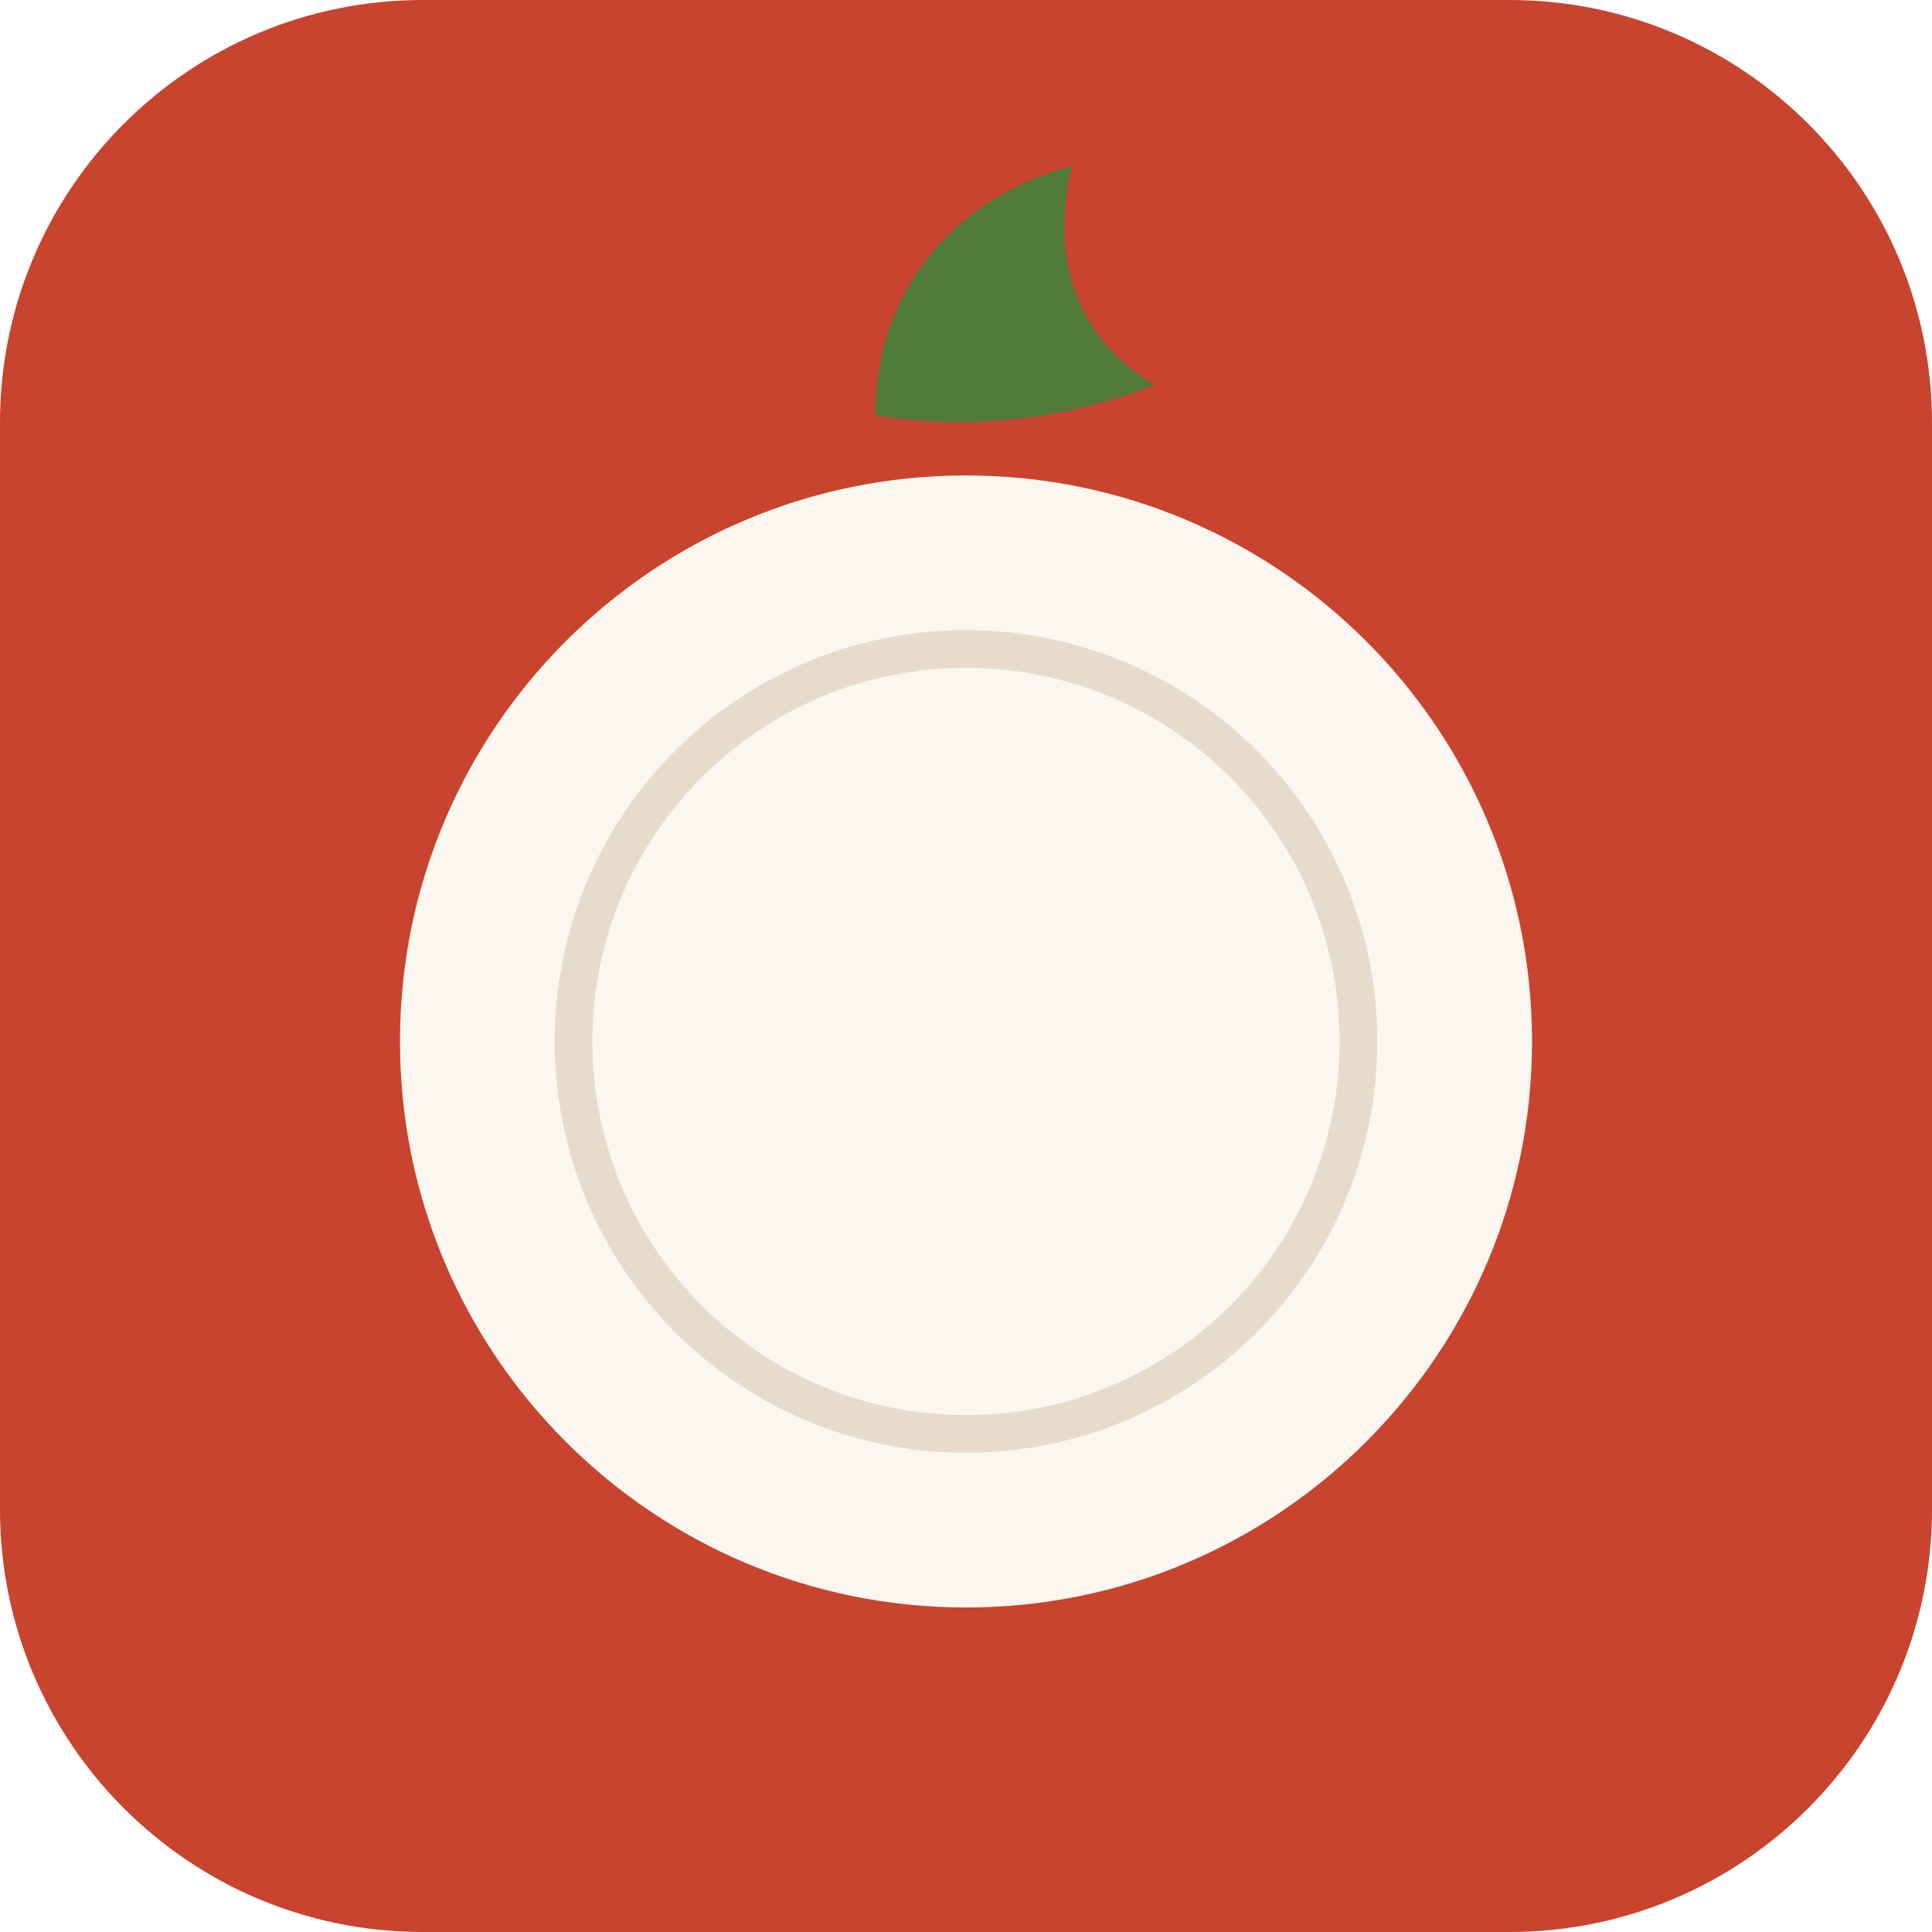
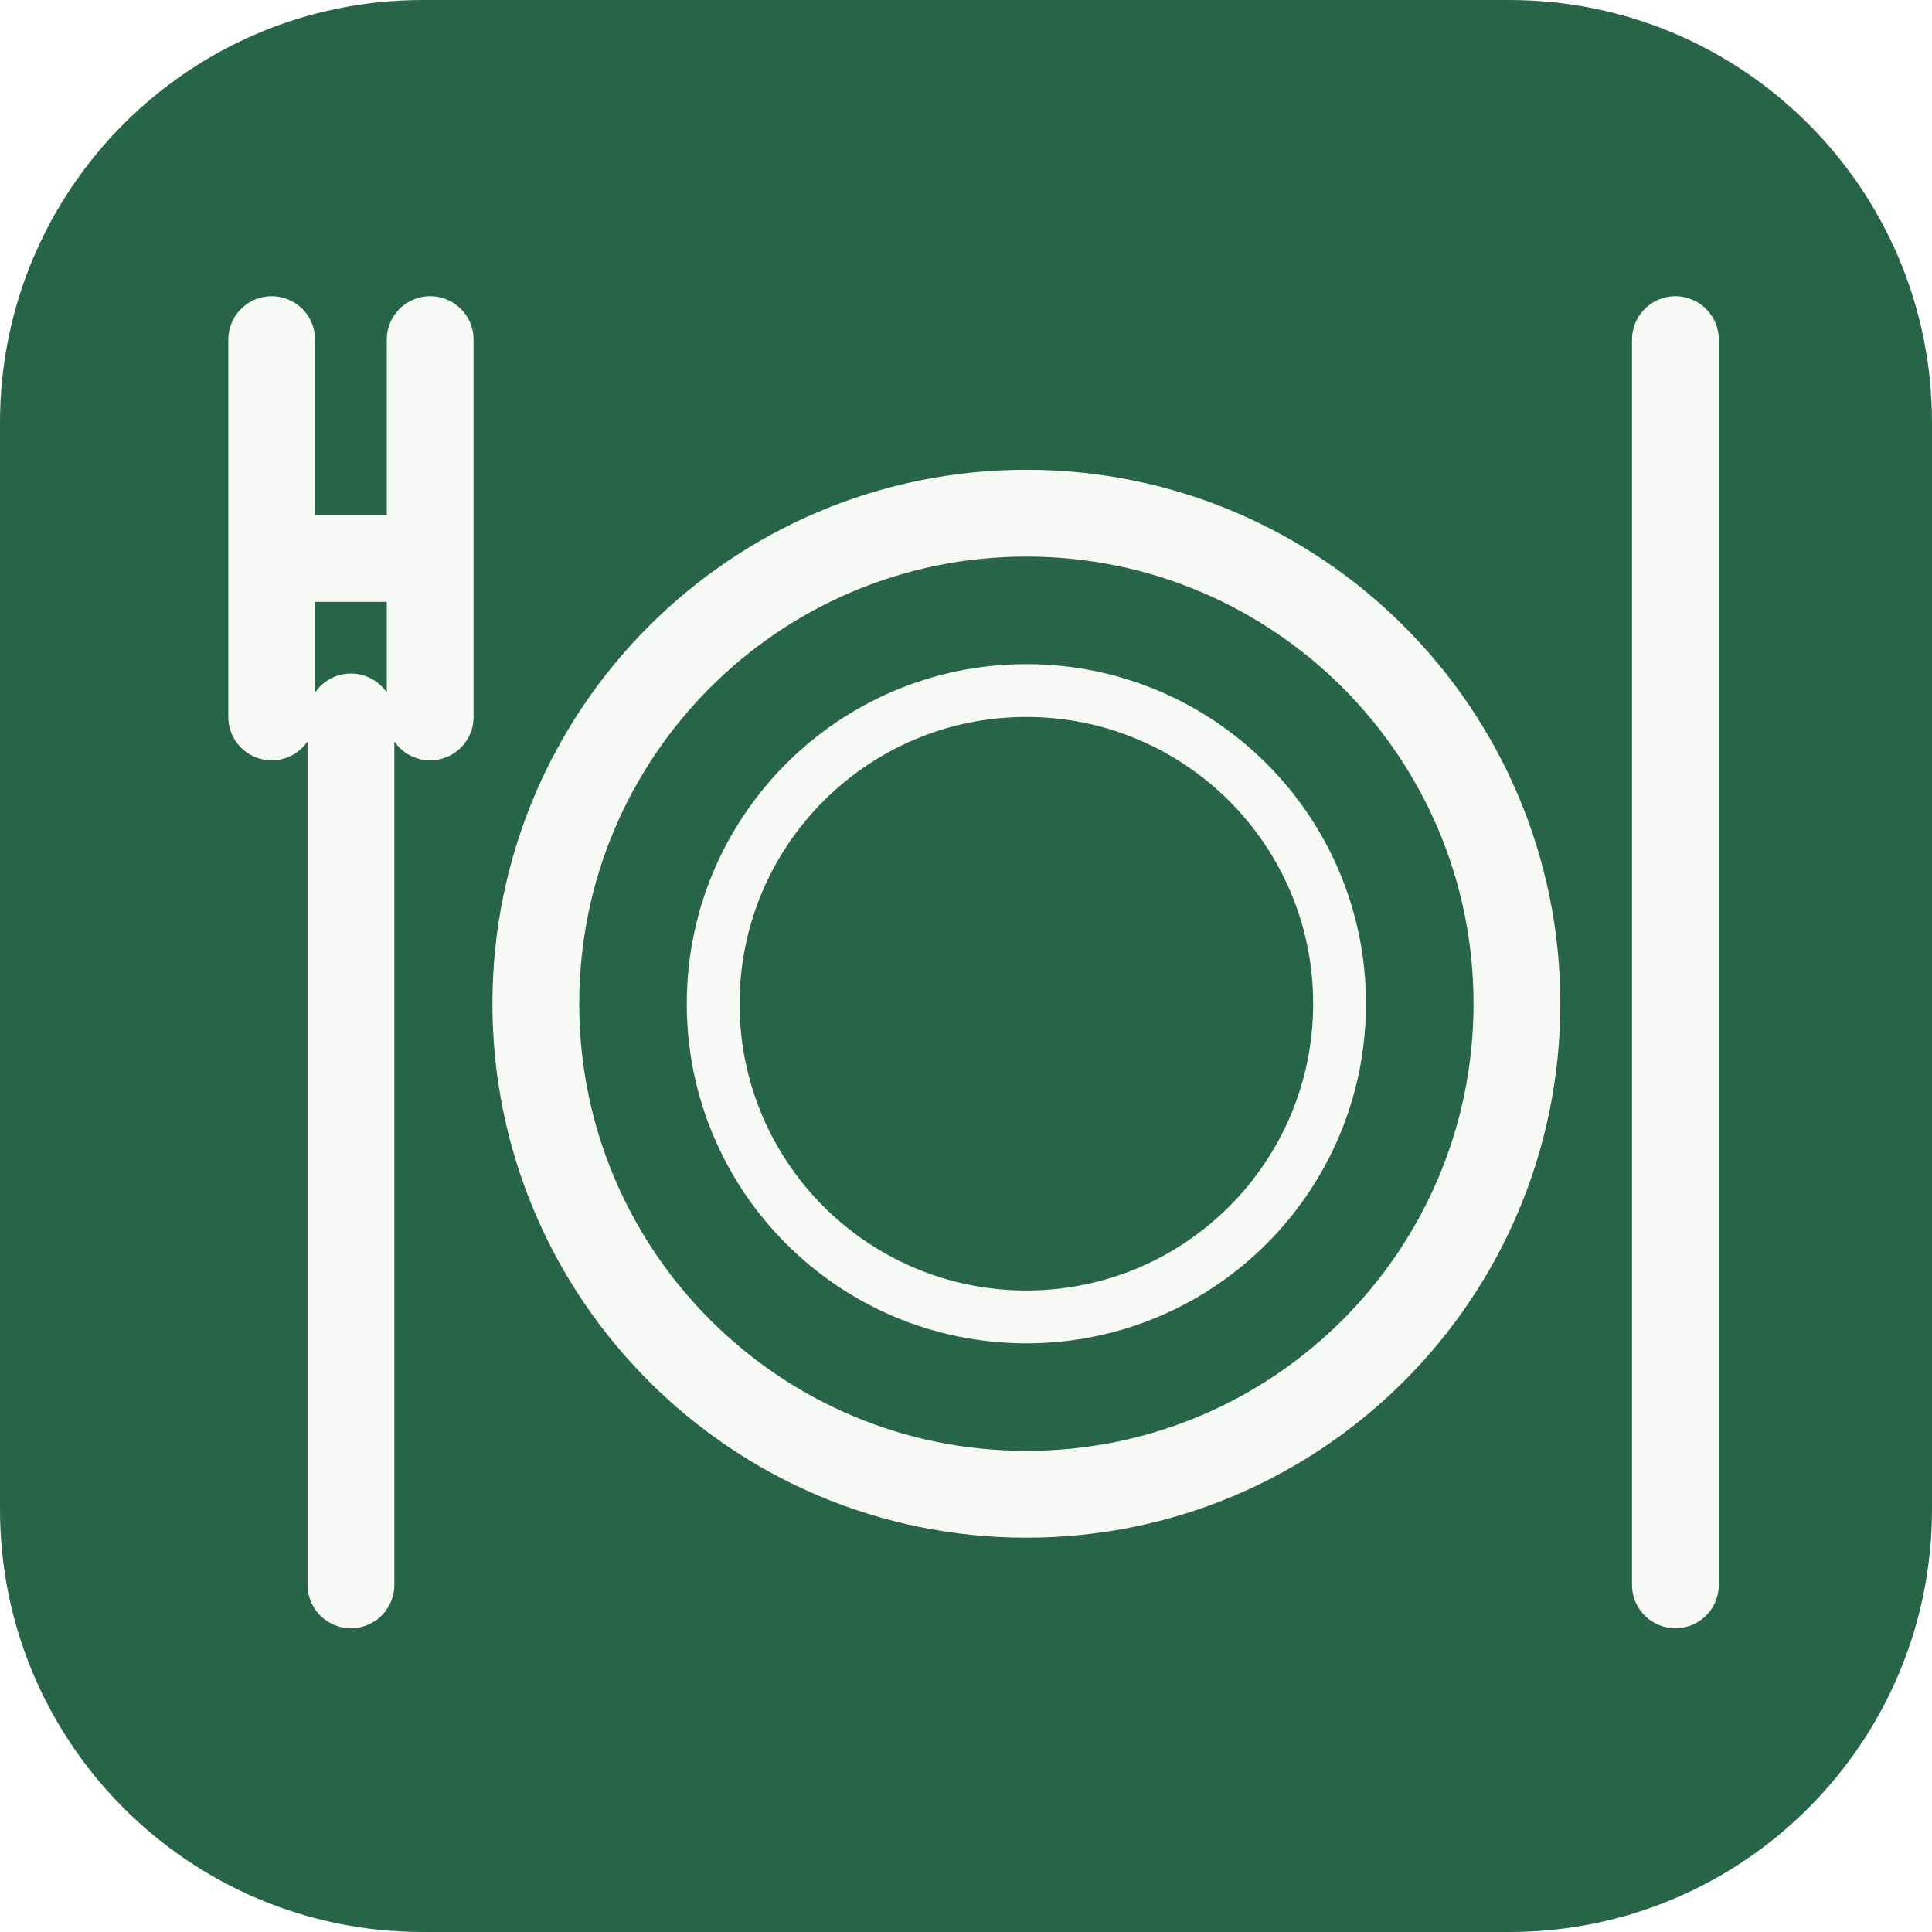
<svg xmlns="http://www.w3.org/2000/svg" viewBox="0 0 512 512">
-   <rect width="512" height="512" rx="112" fill="#c8442f" />
-   <circle cx="256" cy="276" r="150" fill="#fbf7f0" />
-   <circle cx="256" cy="276" r="104" fill="none" stroke="#e7dccb" stroke-width="10" />
-   <path d="M232 110c0-34 22-58 52-66-6 26 2 46 22 58-26 10-52 12-74 8z" fill="#4f7a3a" />
+   <rect width="512" height="512" rx="112" fill="#286548" />
+   <circle cx="272" cy="266" r="130" fill="none" stroke="#f7faf6" stroke-width="23" />
+   <circle cx="272" cy="266" r="83" fill="none" stroke="#f7faf6" stroke-width="14" />
+   <path d="M72 90v100m42-100v100M72 148h42M93 190v230M444 90v330" fill="none" stroke="#f7faf6" stroke-width="23" stroke-linecap="round" />
</svg>
